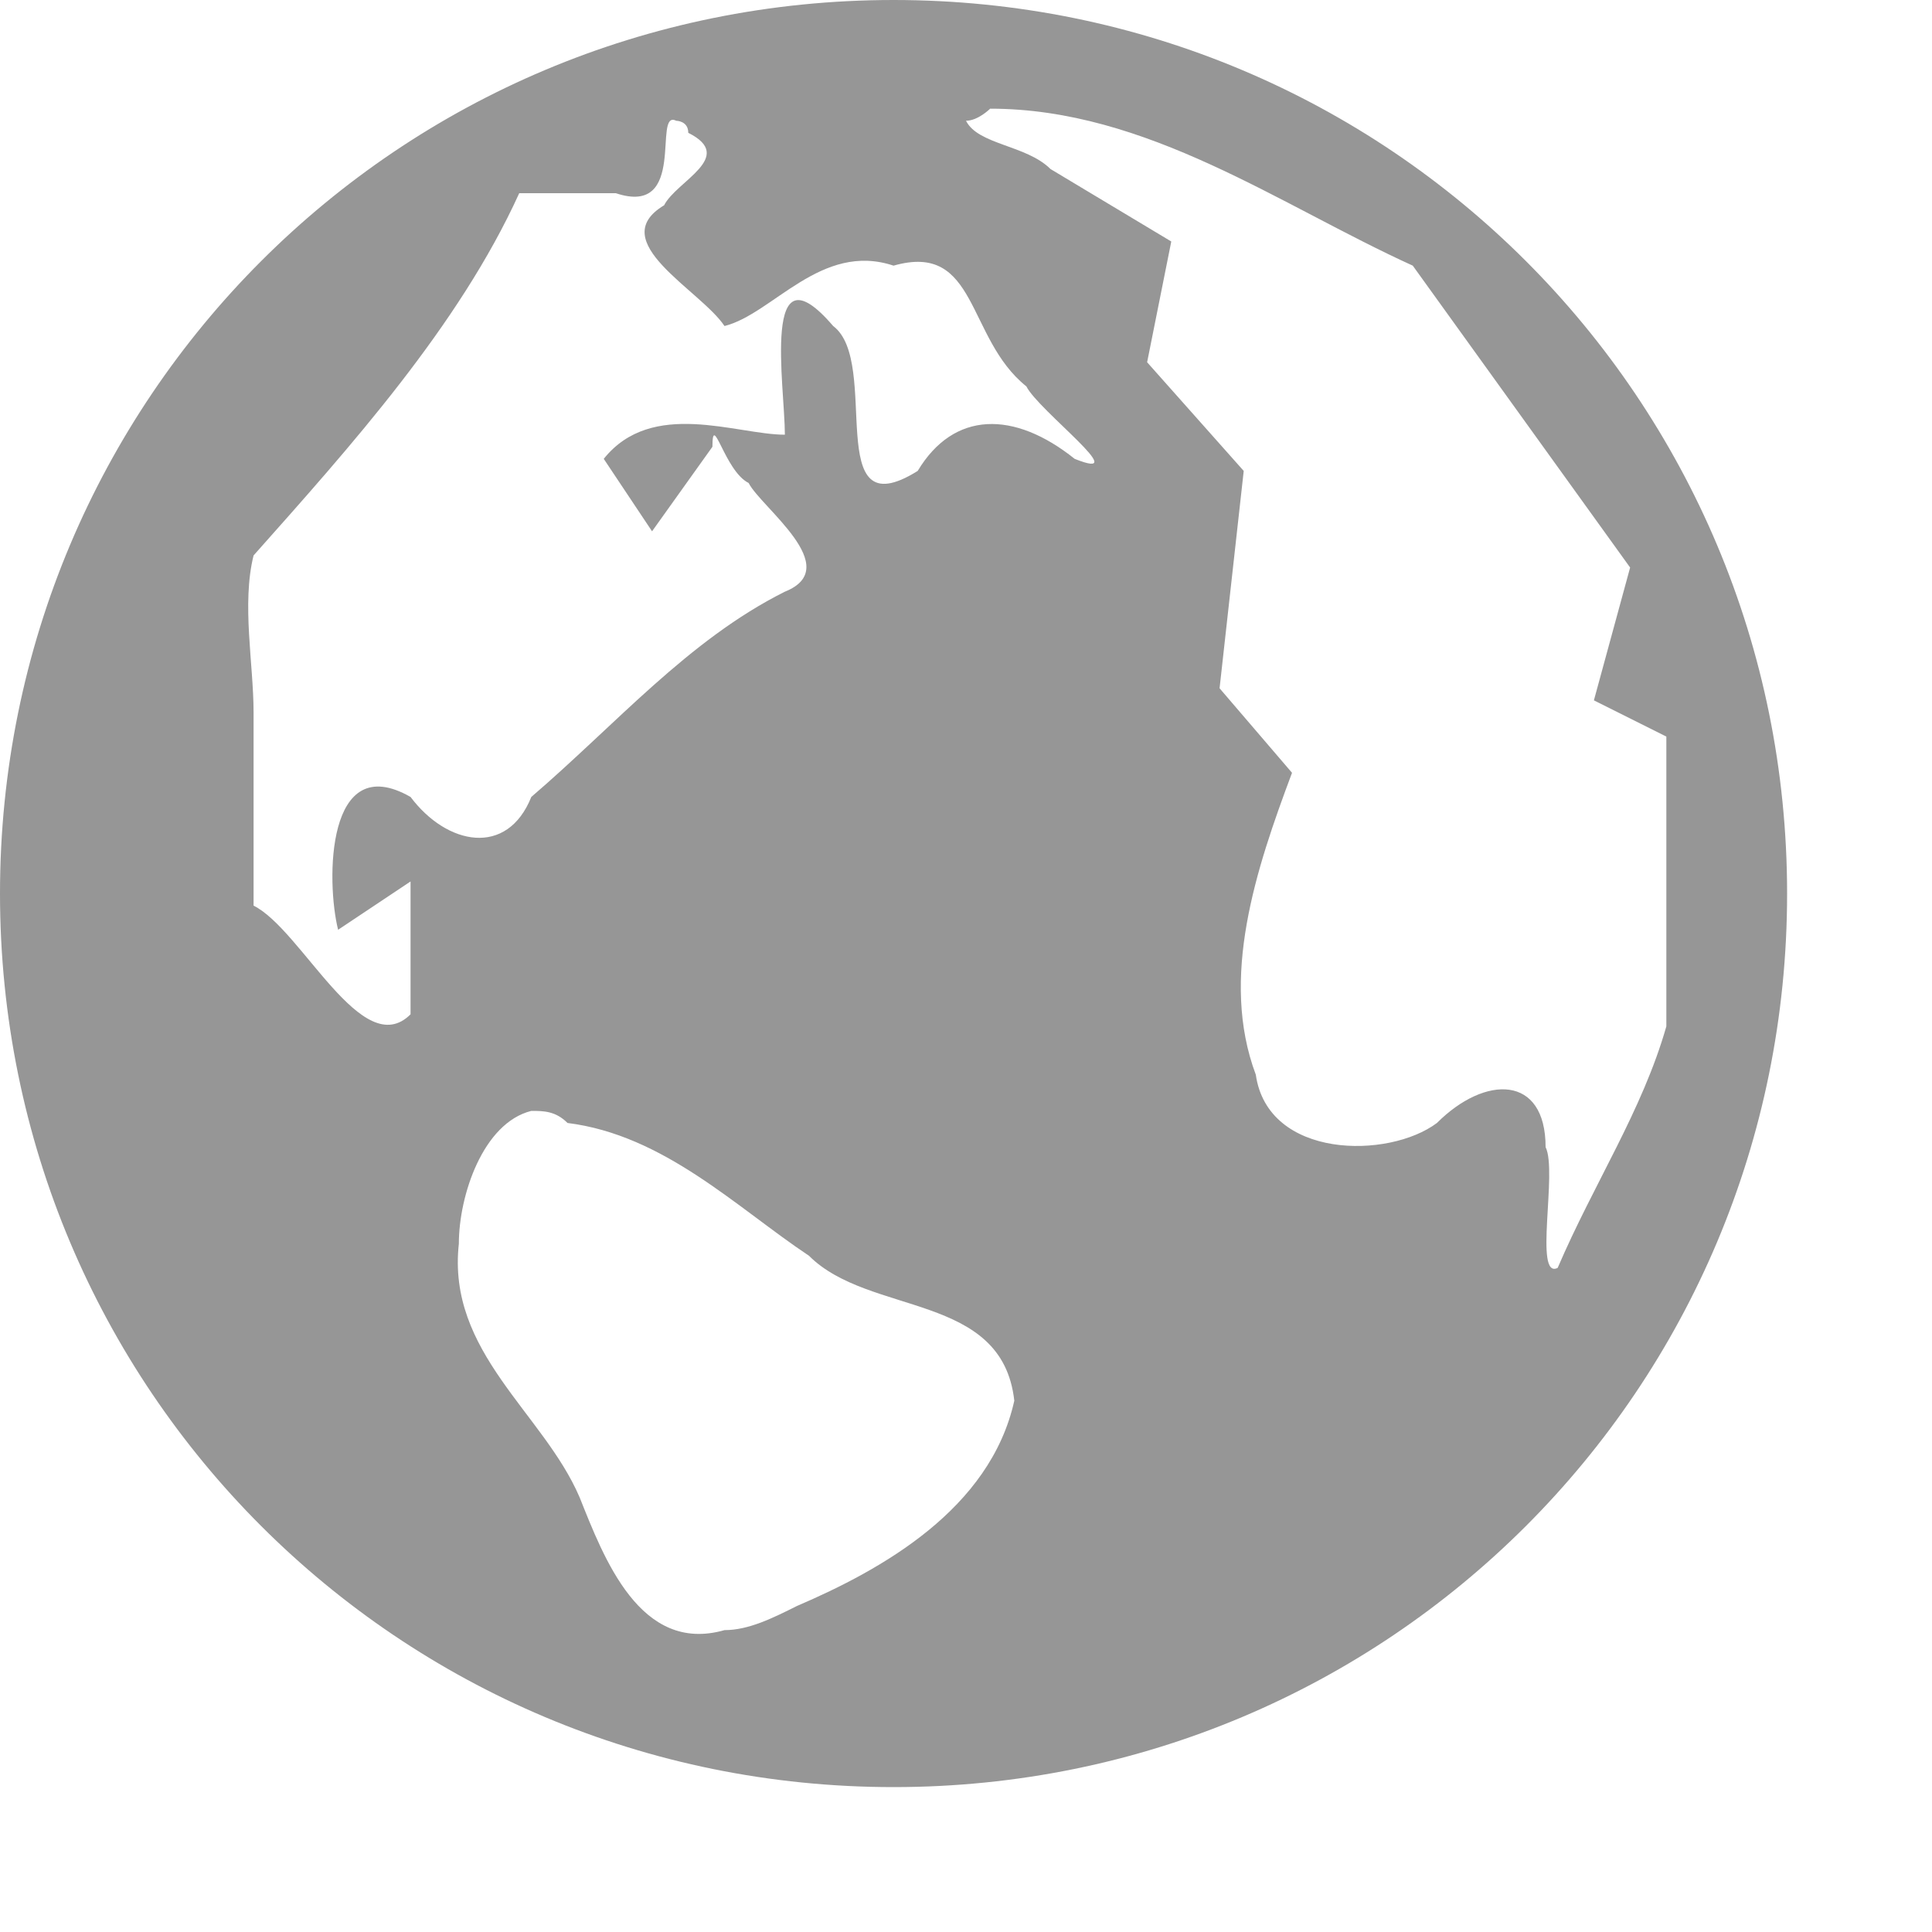
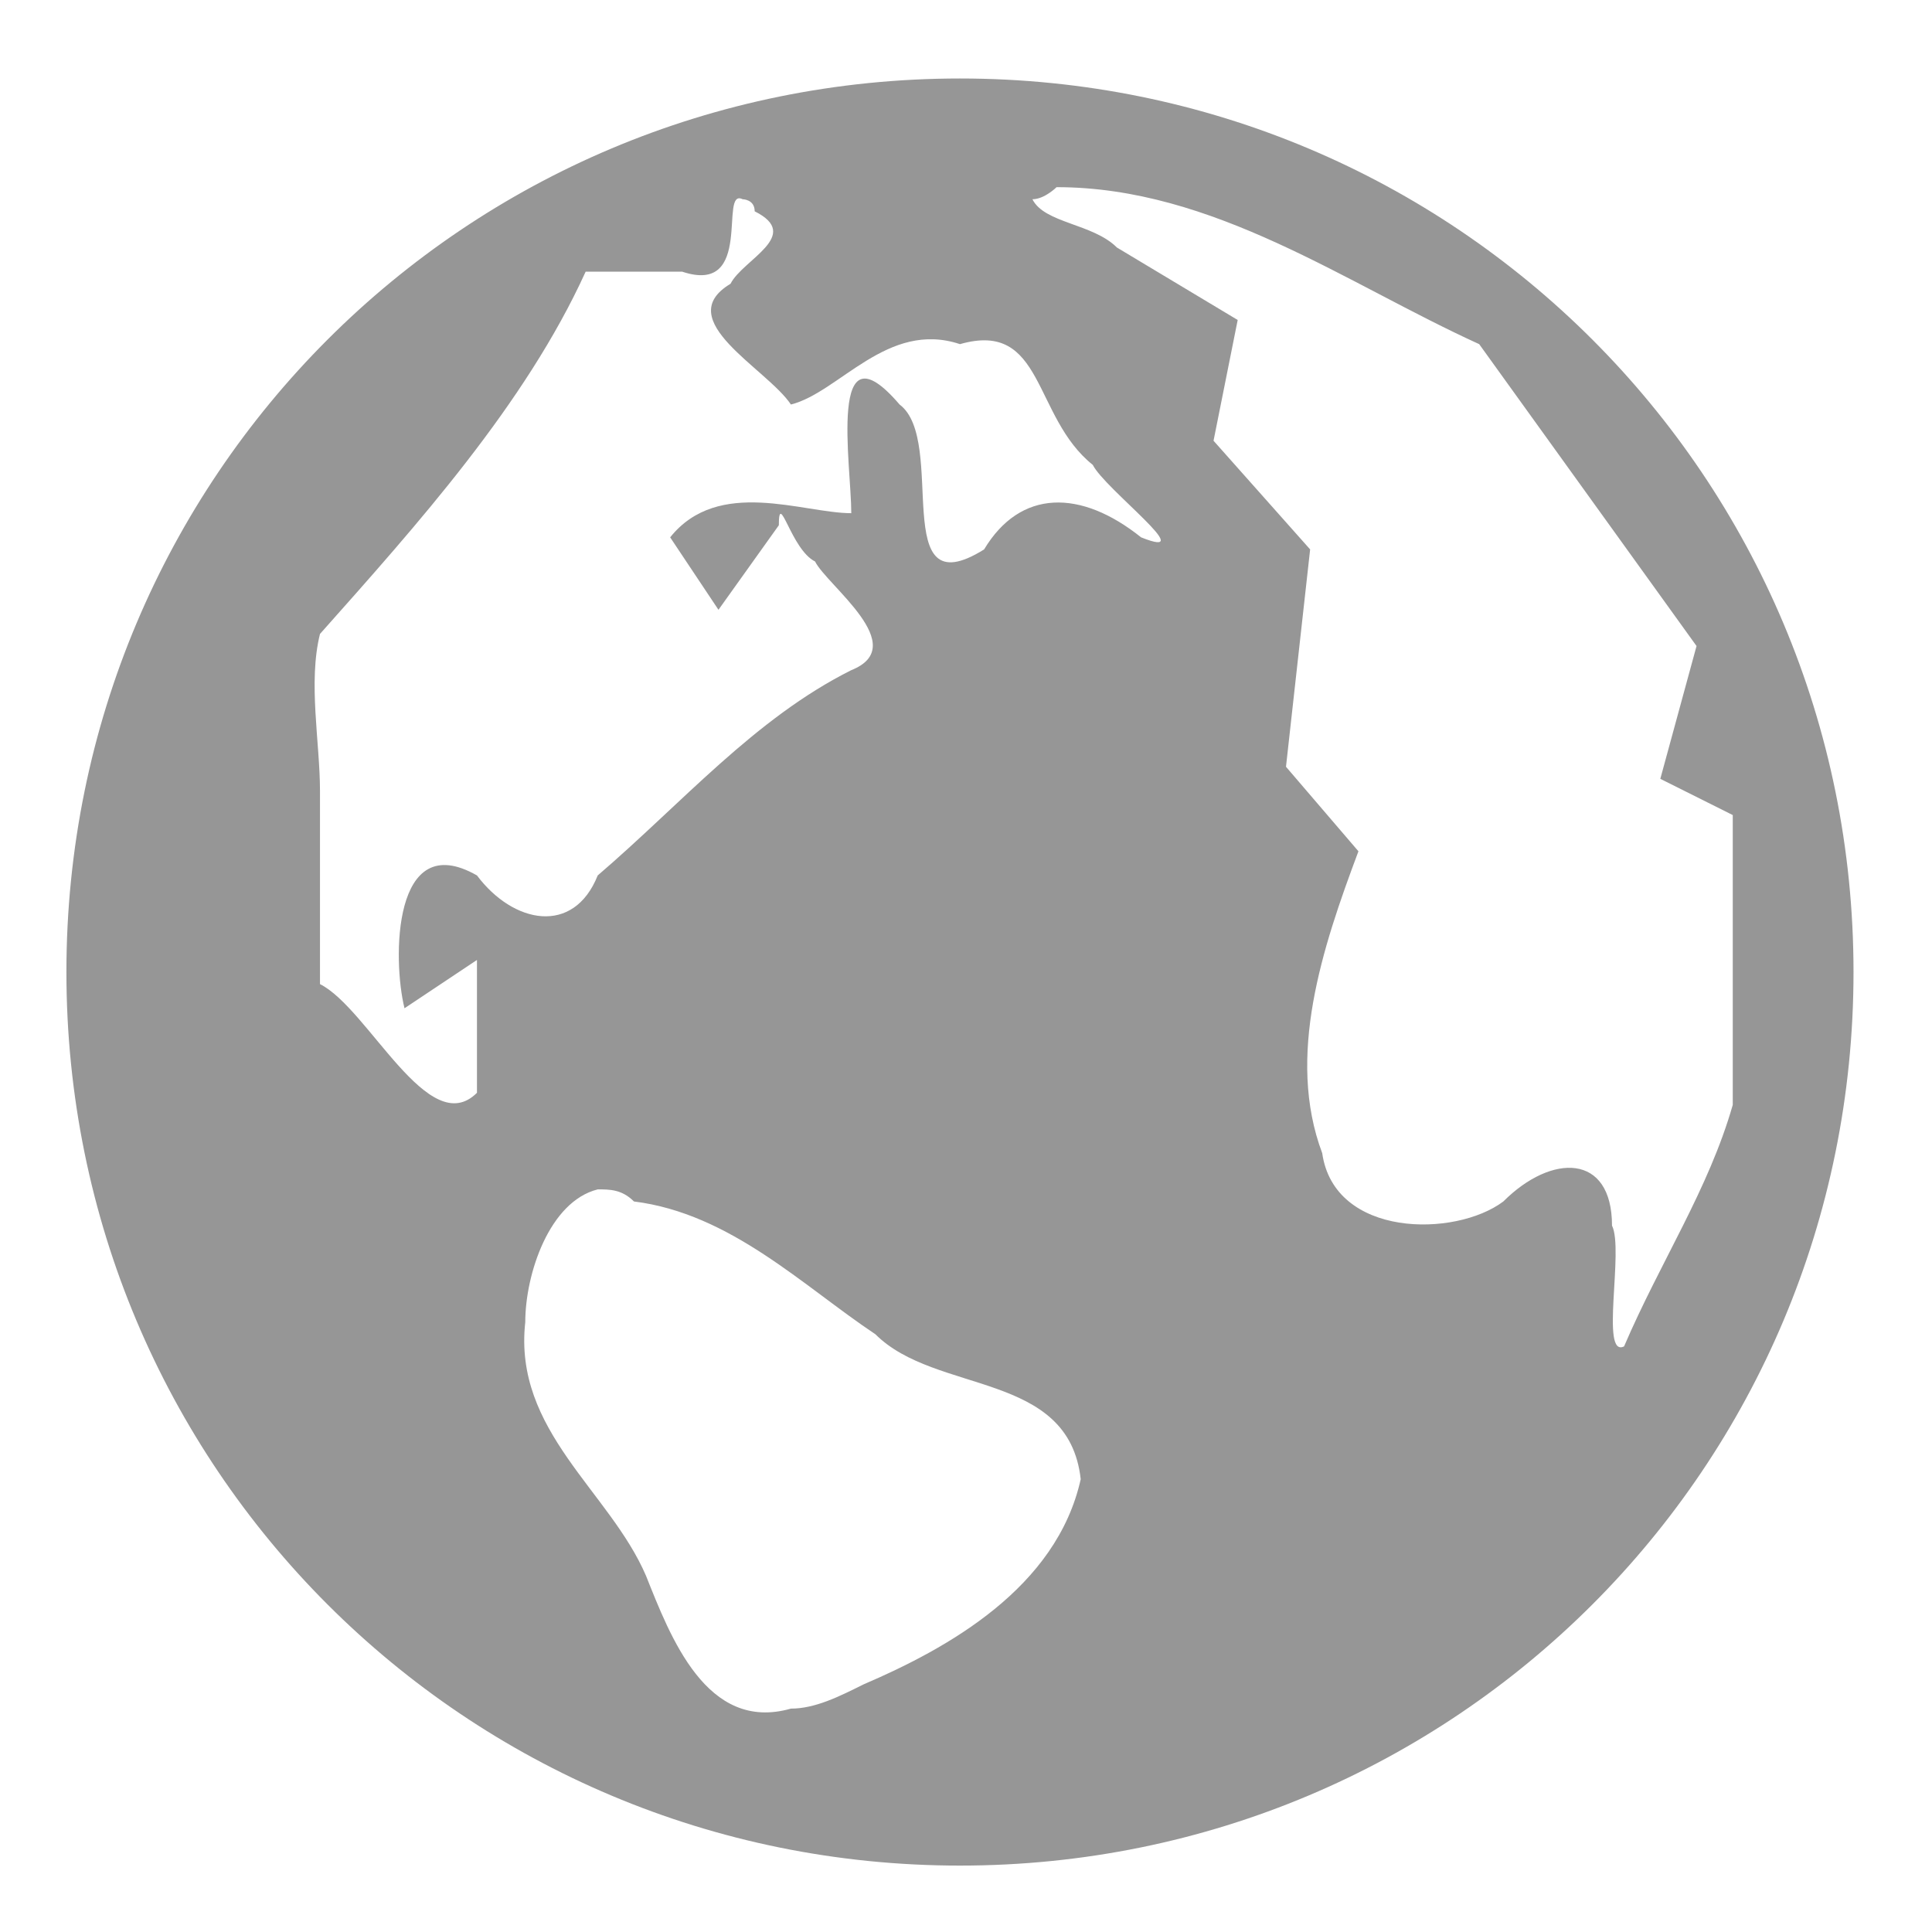
- <svg xmlns="http://www.w3.org/2000/svg" width="16" height="16" viewbox="0 0 16 16">
-   <path d="M7.4 0C3.3 0 0 3.3 0 7.4s3.3 7.4 7.4 7.4 7.4-3.3 7.4-7.4S11.5 0 7.4 0zm.8.9c1.3 0 2.4.8 3.5 1.3l1.8 2.5-.3 1.1.6.3V8.5c-.2.7-.6 1.3-.9 2-.2.1 0-.8-.1-1 0-.6-.5-.6-.9-.2-.4.3-1.4.3-1.5-.4-.3-.8 0-1.7.3-2.5l-.6-.7.2-1.8-.8-.9.2-1-1-.6c-.2-.2-.6-.2-.7-.4.1 0 .2-.1.2-.1zM5.6 1s.1 0 .1.1c.4.2-.1.4-.2.6-.5.3.3.7.5 1 .4-.1.8-.7 1.4-.5.7-.2.6.6 1.1 1 .1.2.9.8.4.6-.5-.4-1-.4-1.3.1-.8.5-.3-.9-.7-1.2-.6-.7-.4.5-.4.9-.4 0-1.1-.3-1.5.2l.4.6.5-.7c0-.3.1.2.3.3.1.2.8.7.3.9-.8.4-1.4 1.1-2.1 1.7-.2.5-.7.4-1 0-.7-.4-.7.7-.6 1.1l.6-.4v1.1c-.4.4-.9-.7-1.3-.9V5.9c0-.4-.1-.9 0-1.3.8-.9 1.7-1.9 2.2-3h.8c.6.2.3-.7.5-.6zM4.4 9.2c.1 0 .2 0 .3.1.8.1 1.4.7 2 1.1.5.5 1.6.3 1.7 1.2-.2.9-1.1 1.4-1.8 1.7-.2.1-.4.2-.6.2-.7.2-1-.6-1.2-1.1-.3-.7-1.1-1.2-1-2.1 0-.4.2-1 .6-1.1z" fill="#969696" color="#000" />
+ <svg xmlns="http://www.w3.org/2000/svg" viewbox="0 0 16 16" width="16" version="1.1" height="16">
+   <path fill="#969696" d="m7.95 0.65c-4.1 0-7.4 3.3-7.4 7.4s3.3 7.4 7.4 7.4 7.4-3.3 7.4-7.4-3.3-7.4-7.4-7.4zm0.8 0.9c1.3 0 2.4 0.8 3.5 1.3l1.8 2.5-0.3 1.1 0.6 0.3v2.4c-0.2 0.7-0.6 1.3-0.9 2-0.2 0.1 0-0.8-0.1-1 0-0.6-0.5-0.6-0.9-0.2-0.4 0.3-1.4 0.3-1.5-0.4-0.3-0.8 0-1.7 0.3-2.5l-0.6-0.7 0.2-1.8-0.8-0.9 0.2-1-1-0.6c-0.2-0.2-0.6-0.2-0.7-0.4 0.1 0 0.2-0.1 0.2-0.1zm-2.6 0.1s0.1 0 0.1 0.1c0.4 0.2-0.1 0.4-0.2 0.6-0.5 0.3 0.3 0.7 0.5 1 0.4-0.1 0.8-0.7 1.4-0.5 0.7-0.2 0.6 0.6 1.1 1 0.1 0.2 0.9 0.8 0.4 0.6-0.5-0.4-1-0.4-1.3 0.1-0.8 0.5-0.3-0.9-0.7-1.2-0.6-0.7-0.4 0.5-0.4 0.9-0.4 0-1.1-0.3-1.5 0.2l0.4 0.6 0.5-0.7c0-0.3 0.1 0.2 0.3 0.3 0.1 0.2 0.8 0.7 0.3 0.9-0.8 0.4-1.4 1.1-2.1 1.7-0.2 0.5-0.7 0.4-1 0-0.7-0.4-0.7 0.7-0.6 1.1l0.6-0.4v1.1c-0.4 0.4-0.9-0.7-1.3-0.9v-1.6c0-0.4-0.1-0.9 0-1.3 0.8-0.9 1.7-1.9 2.2-3h0.8c0.6 0.2 0.3-0.7 0.5-0.6zm-1.2 8.2c0.1 0 0.2 0 0.3 0.1 0.8 0.1 1.4 0.7 2 1.1 0.5 0.5 1.6 0.3 1.7 1.2-0.2 0.9-1.1 1.4-1.8 1.7-0.2 0.1-0.4 0.2-0.6 0.2-0.7 0.2-1-0.6-1.2-1.1-0.3-0.7-1.1-1.2-1-2.1 0-0.4 0.2-1 0.6-1.1z" />
</svg>
